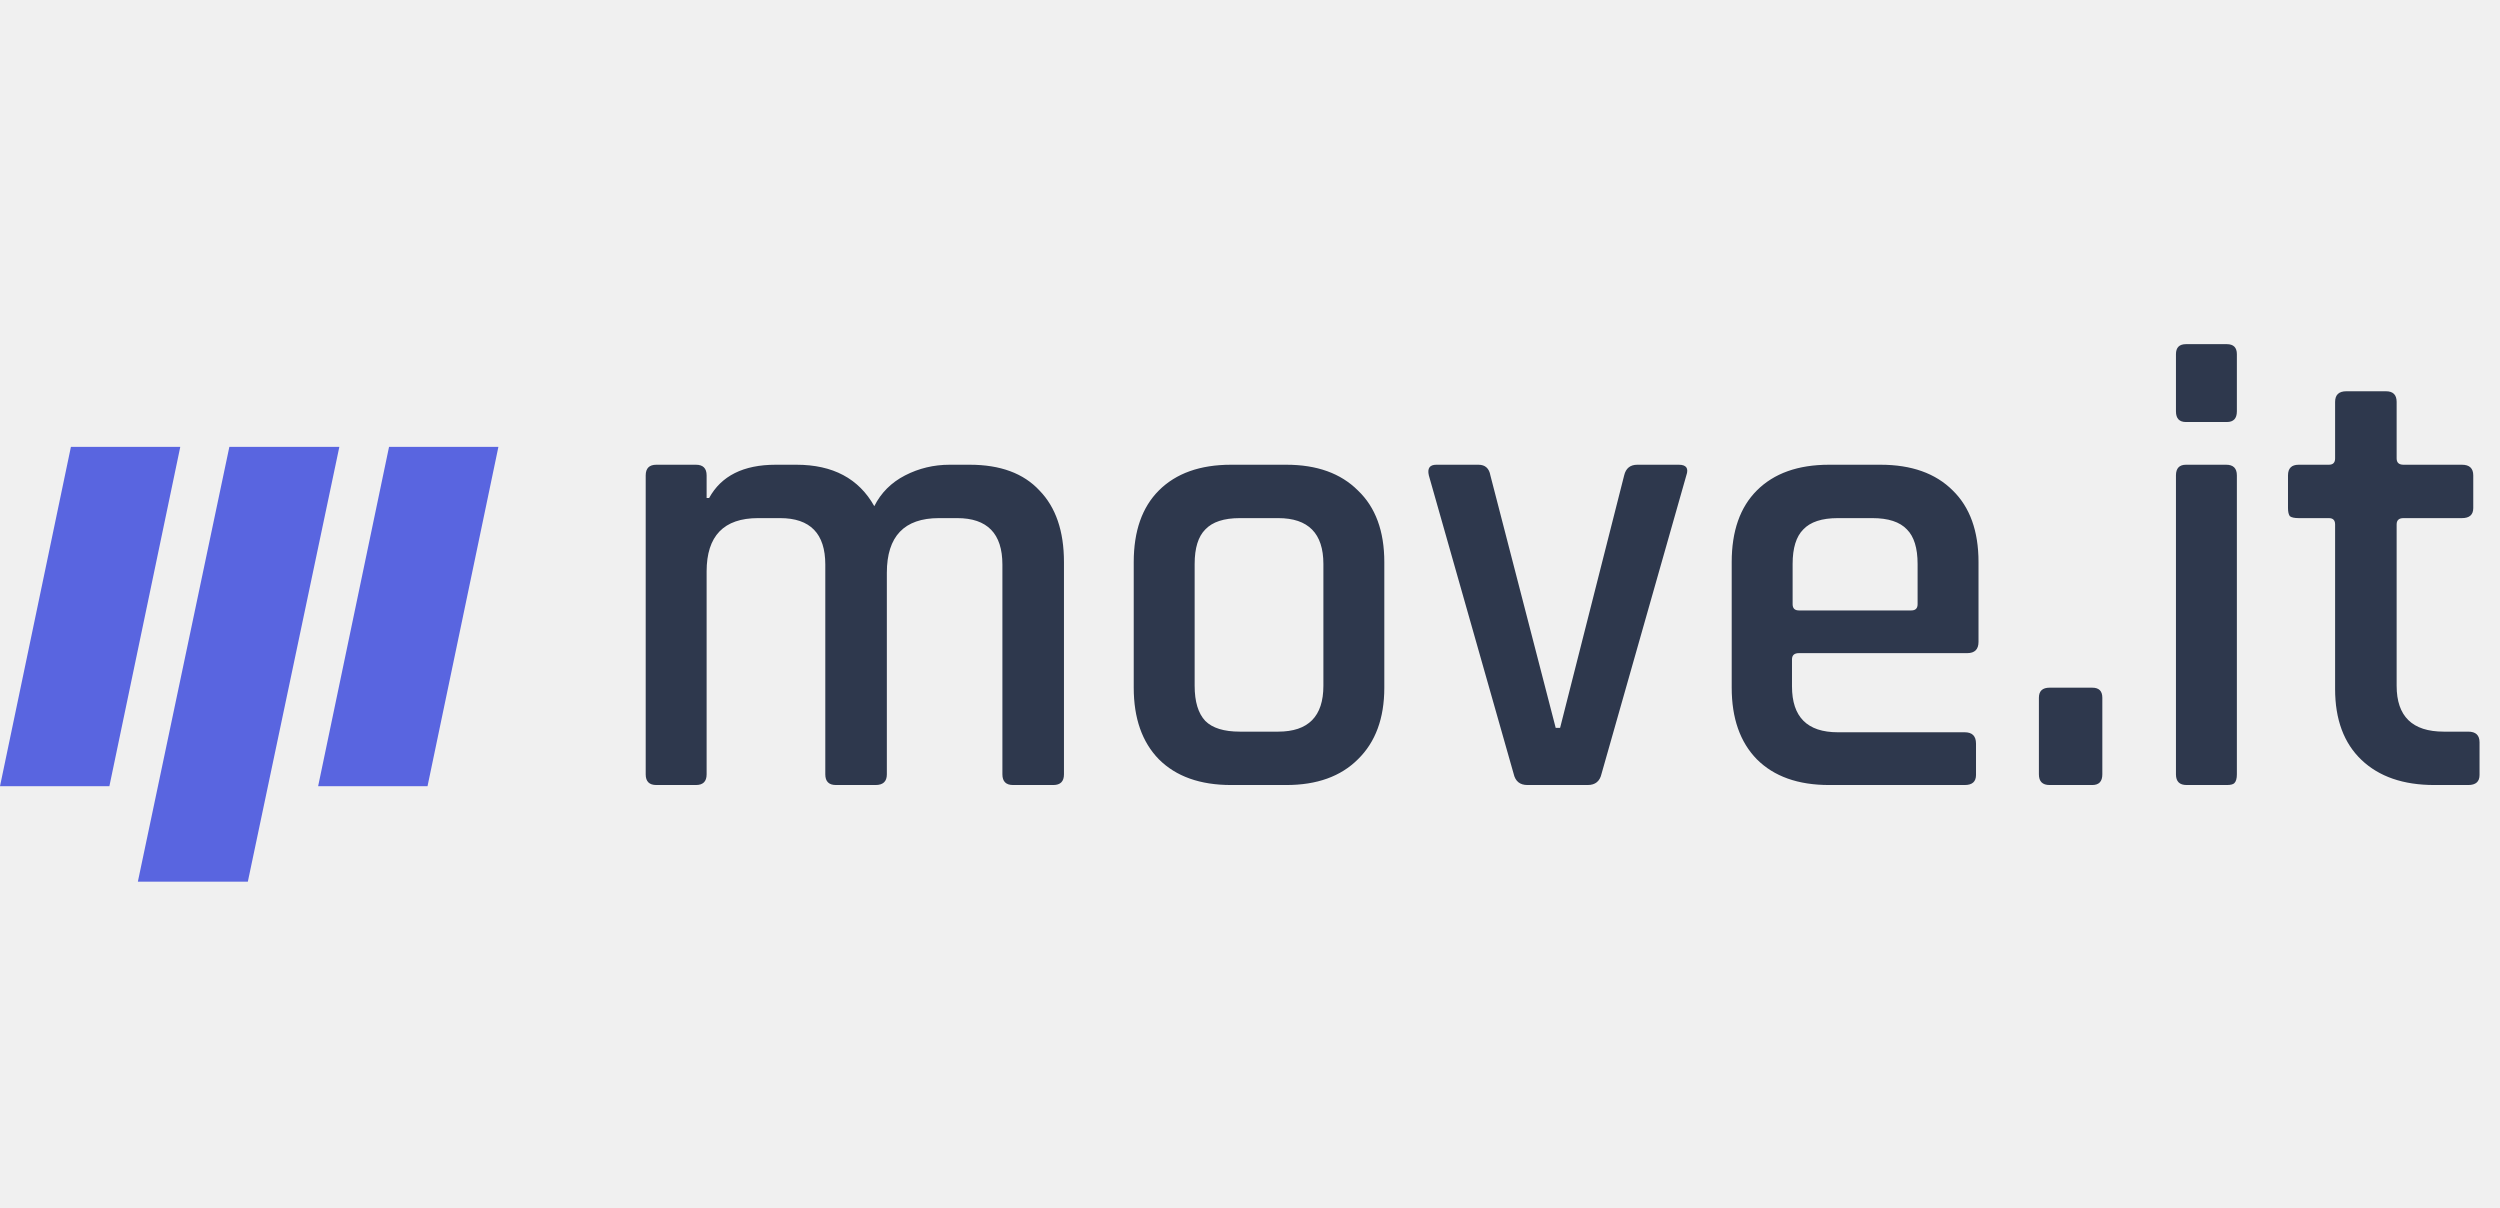
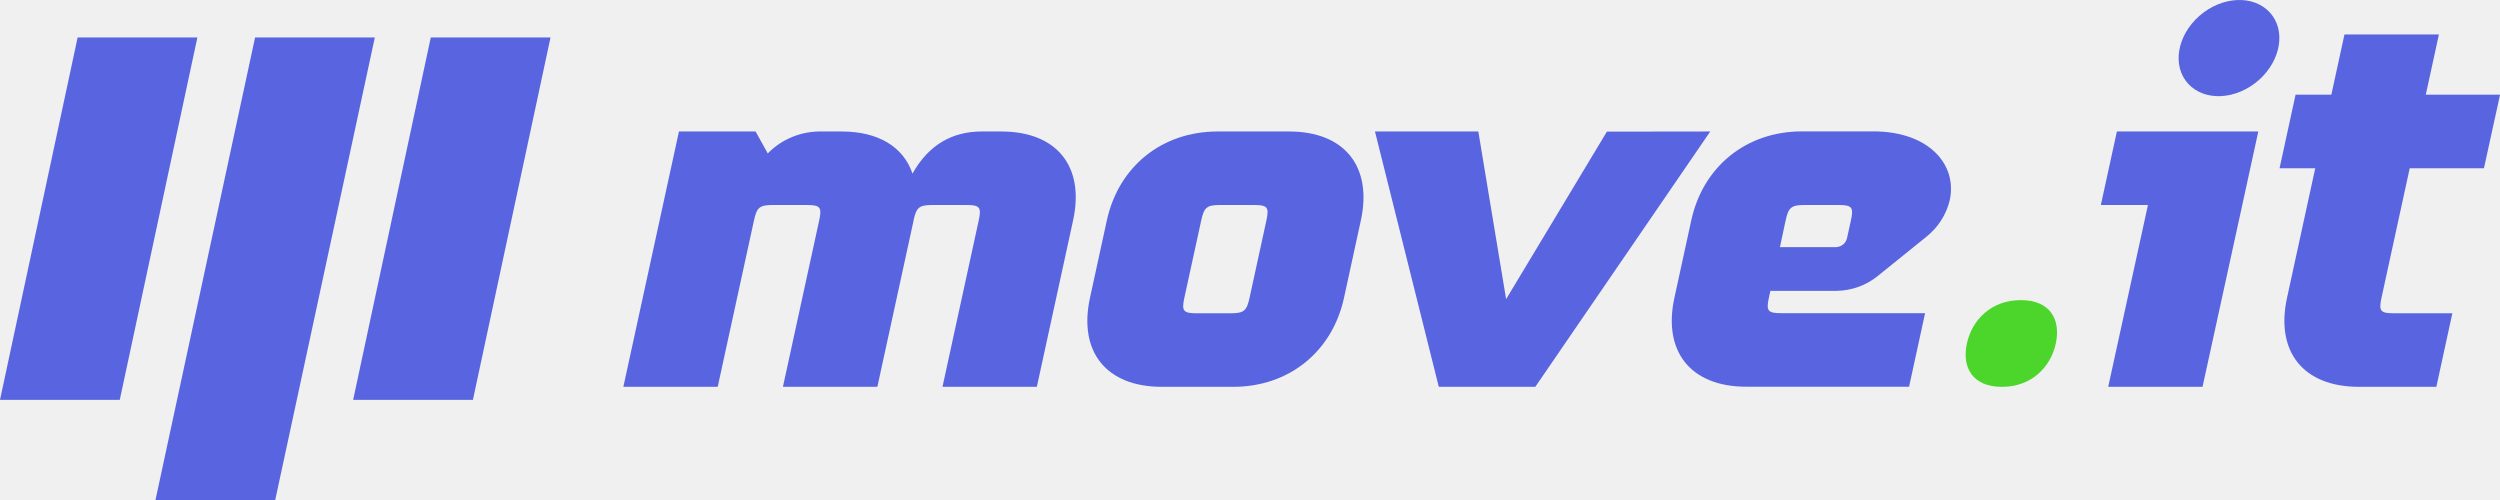
- <svg xmlns="http://www.w3.org/2000/svg" width="207" height="100" viewBox="0 0 207 100" fill="none">
-   <path d="M57.623 65H54.347C53.758 65 53.464 64.705 53.464 64.116V39.364C53.464 38.775 53.758 38.48 54.347 38.48H57.623C58.213 38.48 58.508 38.775 58.508 39.364V41.236H58.715C59.721 39.399 61.558 38.48 64.228 38.48H65.944C68.96 38.48 71.109 39.624 72.391 41.912C72.946 40.803 73.796 39.953 74.939 39.364C76.084 38.775 77.314 38.48 78.632 38.48H80.296C82.826 38.48 84.75 39.191 86.067 40.612C87.419 41.999 88.096 43.975 88.096 46.54V64.116C88.096 64.705 87.801 65 87.212 65H83.883C83.294 65 82.999 64.705 82.999 64.116V46.748C82.999 44.183 81.751 42.9 79.255 42.9H77.748C74.87 42.9 73.431 44.408 73.431 47.424V64.116C73.431 64.705 73.12 65 72.496 65H69.219C68.63 65 68.335 64.705 68.335 64.116V46.748C68.335 44.183 67.088 42.9 64.591 42.9H62.772C59.929 42.9 58.508 44.373 58.508 47.32V64.116C58.508 64.705 58.213 65 57.623 65ZM106.509 65H101.933C99.368 65 97.374 64.289 95.953 62.868C94.567 61.447 93.873 59.471 93.873 56.94V46.54C93.873 43.975 94.567 41.999 95.953 40.612C97.374 39.191 99.368 38.48 101.933 38.48H106.509C109.04 38.48 111.016 39.191 112.437 40.612C113.893 41.999 114.621 43.975 114.621 46.54V56.94C114.621 59.471 113.893 61.447 112.437 62.868C111.016 64.289 109.04 65 106.509 65ZM102.661 60.58H105.833C108.329 60.58 109.577 59.315 109.577 56.784V46.696C109.577 44.165 108.329 42.9 105.833 42.9H102.661C101.344 42.9 100.391 43.212 99.801 43.836C99.212 44.425 98.917 45.379 98.917 46.696V56.784C98.917 58.101 99.212 59.072 99.801 59.696C100.391 60.285 101.344 60.58 102.661 60.58ZM118.932 38.48H122.416C122.971 38.48 123.3 38.775 123.404 39.364L128.812 60.268H129.176L134.48 39.364C134.619 38.775 134.983 38.48 135.572 38.48H139.004C139.628 38.48 139.836 38.775 139.628 39.364L132.608 64.064C132.47 64.688 132.088 65 131.464 65H126.472C125.848 65 125.467 64.688 125.328 64.064L118.308 39.364C118.17 38.775 118.378 38.48 118.932 38.48ZM162.677 65H151.445C148.88 65 146.886 64.289 145.465 62.868C144.078 61.447 143.385 59.471 143.385 56.94V46.54C143.385 43.975 144.078 41.999 145.465 40.612C146.886 39.191 148.88 38.48 151.445 38.48H155.709C158.274 38.48 160.268 39.191 161.689 40.612C163.11 41.999 163.821 43.975 163.821 46.54V53.144C163.821 53.768 163.509 54.08 162.885 54.08H148.949C148.568 54.08 148.377 54.253 148.377 54.6V56.836C148.377 59.367 149.642 60.632 152.173 60.632H162.677C163.301 60.632 163.613 60.944 163.613 61.568V64.168C163.613 64.723 163.301 65 162.677 65ZM148.949 50.544H158.257C158.604 50.544 158.777 50.371 158.777 50.024V46.696C158.777 45.379 158.482 44.425 157.893 43.836C157.304 43.212 156.35 42.9 155.033 42.9H152.173C150.856 42.9 149.902 43.212 149.313 43.836C148.724 44.425 148.429 45.379 148.429 46.696V50.024C148.429 50.371 148.602 50.544 148.949 50.544ZM174.073 57.772V64.116C174.073 64.705 173.796 65 173.241 65H169.705C169.116 65 168.821 64.705 168.821 64.116V57.772C168.821 57.217 169.116 56.94 169.705 56.94H173.241C173.796 56.94 174.073 57.217 174.073 57.772ZM180.169 34.06V29.328C180.169 28.773 180.446 28.496 181.001 28.496H184.381C184.935 28.496 185.213 28.773 185.213 29.328V34.06C185.213 34.649 184.935 34.944 184.381 34.944H181.001C180.446 34.944 180.169 34.649 180.169 34.06ZM180.169 64.116V39.364C180.169 38.775 180.446 38.48 181.001 38.48H184.329C184.918 38.48 185.213 38.775 185.213 39.364V64.116C185.213 64.463 185.143 64.705 185.005 64.844C184.901 64.948 184.693 65 184.381 65H181.053C180.463 65 180.169 64.705 180.169 64.116ZM192.826 42.9H190.33C189.983 42.9 189.74 42.848 189.602 42.744C189.498 42.605 189.446 42.38 189.446 42.068V39.364C189.446 38.775 189.74 38.48 190.33 38.48H192.826C193.172 38.48 193.346 38.307 193.346 37.96V33.28C193.346 32.691 193.658 32.396 194.282 32.396H197.558C198.147 32.396 198.442 32.691 198.442 33.28V37.96C198.442 38.307 198.632 38.48 199.014 38.48H203.85C204.474 38.48 204.786 38.775 204.786 39.364V42.068C204.786 42.623 204.474 42.9 203.85 42.9H199.014C198.632 42.9 198.442 43.073 198.442 43.42V56.784C198.442 59.315 199.742 60.58 202.342 60.58H204.37C204.994 60.58 205.306 60.875 205.306 61.464V64.168C205.306 64.723 204.994 65 204.37 65H201.562C198.996 65 196.986 64.307 195.53 62.92C194.074 61.533 193.346 59.575 193.346 57.044V43.42C193.346 43.073 193.172 42.9 192.826 42.9Z" fill="#2E384D" />
-   <path d="M18.991 37H28.098L20.521 73H11.415L18.991 37Z" fill="#5965E0" />
-   <path d="M32.213 37H41.268L35.399 65.098H26.341L32.213 37Z" fill="#5965E0" />
-   <path d="M5.872 37H14.927L9.057 65.098H0L5.872 37Z" fill="#5965E0" />
+ <svg xmlns="http://www.w3.org/2000/svg" width="250" height="50" viewBox="0 0 250 50" fill="none">
+   <g clip-path="url(#clip0)">
+     <path d="M107.307 22.049L103.685 38.682H94.249L97.871 22.049C98.155 20.741 97.99 20.5 96.653 20.5H93.247C91.918 20.5 91.64 20.741 91.359 22.015C91.359 22.015 91.359 22.038 91.359 22.049L87.737 38.682H78.292L81.917 22.049C82.201 20.741 82.036 20.5 80.696 20.5H77.29C75.95 20.5 75.68 20.744 75.396 22.049L71.771 38.682H62.335L67.896 13.149H75.561L76.776 15.343C77.475 14.625 78.321 14.058 79.259 13.68C80.197 13.302 81.206 13.121 82.221 13.149H84.177C87.867 13.149 90.357 14.714 91.248 17.359C92.898 14.418 95.288 13.149 98.175 13.149H100.134C105.678 13.149 108.497 16.642 107.307 22.049Z" fill="#5965E0" />
+     <path d="M136.084 22.049L134.401 29.782C133.223 35.189 128.879 38.682 123.329 38.682H116.181C110.64 38.682 107.821 35.187 108.999 29.78L110.682 22.049C111.858 16.642 116.201 13.149 121.754 13.149H128.913C134.443 13.149 137.265 16.642 136.084 22.049ZM126.639 22.049C126.923 20.741 126.759 20.5 125.422 20.5H122.015C120.675 20.5 120.405 20.744 120.122 22.049L118.435 29.78C118.151 31.087 118.319 31.328 119.656 31.328H123.063C124.4 31.328 124.672 31.084 124.956 29.78L126.639 22.049Z" fill="#5965E0" />
+     <path d="M194.976 20.016C194.631 21.467 193.797 22.764 192.608 23.7L187.802 27.578C186.65 28.523 185.2 29.055 183.695 29.084H177.04L176.89 29.768C176.606 31.076 176.771 31.317 178.111 31.317H192.509L190.908 38.671H174.625C169.083 38.671 166.264 35.175 167.442 29.768L169.126 22.038C170.304 16.631 174.647 13.138 180.197 13.138H187.362C192.89 13.149 195.748 16.459 194.976 20.016ZM185.091 22.049C185.375 20.741 185.211 20.5 183.871 20.5H180.464C179.13 20.497 178.846 20.744 178.562 22.049L177.994 24.711H183.615C183.867 24.7 184.109 24.61 184.304 24.454C184.498 24.297 184.635 24.083 184.694 23.844L185.091 22.049Z" fill="#5965E0" />
+     <path d="M205.583 34.347C205.061 36.743 203.122 38.685 200.19 38.685C197.257 38.685 196.167 36.746 196.689 34.347C197.212 31.948 199.151 30.012 202.083 30.012C205.016 30.012 206.097 31.948 205.583 34.347Z" fill="#4CD62B" />
+     <path d="M225.83 13.149L224.229 20.497L220.255 38.679H210.821L214.796 20.497H210.086L211.69 13.146L225.83 13.149ZM218.824 8.382C217.189 6.609 217.688 3.568 219.934 1.593C222.179 -0.382 225.328 -0.543 226.971 1.233C228.615 3.008 228.107 6.05 225.861 8.025C223.616 9.999 220.462 10.16 218.824 8.382Z" fill="#5965E0" />
+     <path d="M240.972 16.825L238.15 29.78C237.866 31.087 238.031 31.328 239.368 31.328H245.236L243.635 38.682H235.888C230.346 38.682 227.525 35.187 228.703 29.78L231.524 16.825H227.956L229.557 9.47H233.134L234.446 3.449H243.89L242.579 9.47H250.005L248.395 16.825H240.972Z" fill="#5965E0" />
+     <path d="M25.509 3.745H37.483L27.522 50H15.548L25.509 3.745Z" fill="#5965E0" />
+     <path d="M43.079 3.745H55.053L47.291 39.987H35.315L43.079 3.745Z" fill="#5965E0" />
+     <path d="M7.764 3.745H19.738L11.977 39.987H0L7.764 3.745Z" fill="#5965E0" />
+     <path d="M171.026 13.149L153.531 38.682H143.879L137.497 13.149H147.833L150.612 29.915L160.69 13.163L171.026 13.149Z" fill="#5965E0" />
+   </g>
+   <defs>
+     <clipPath id="clip0">
+       <rect width="250" height="50" fill="white" />
+     </clipPath>
+   </defs>
</svg>
